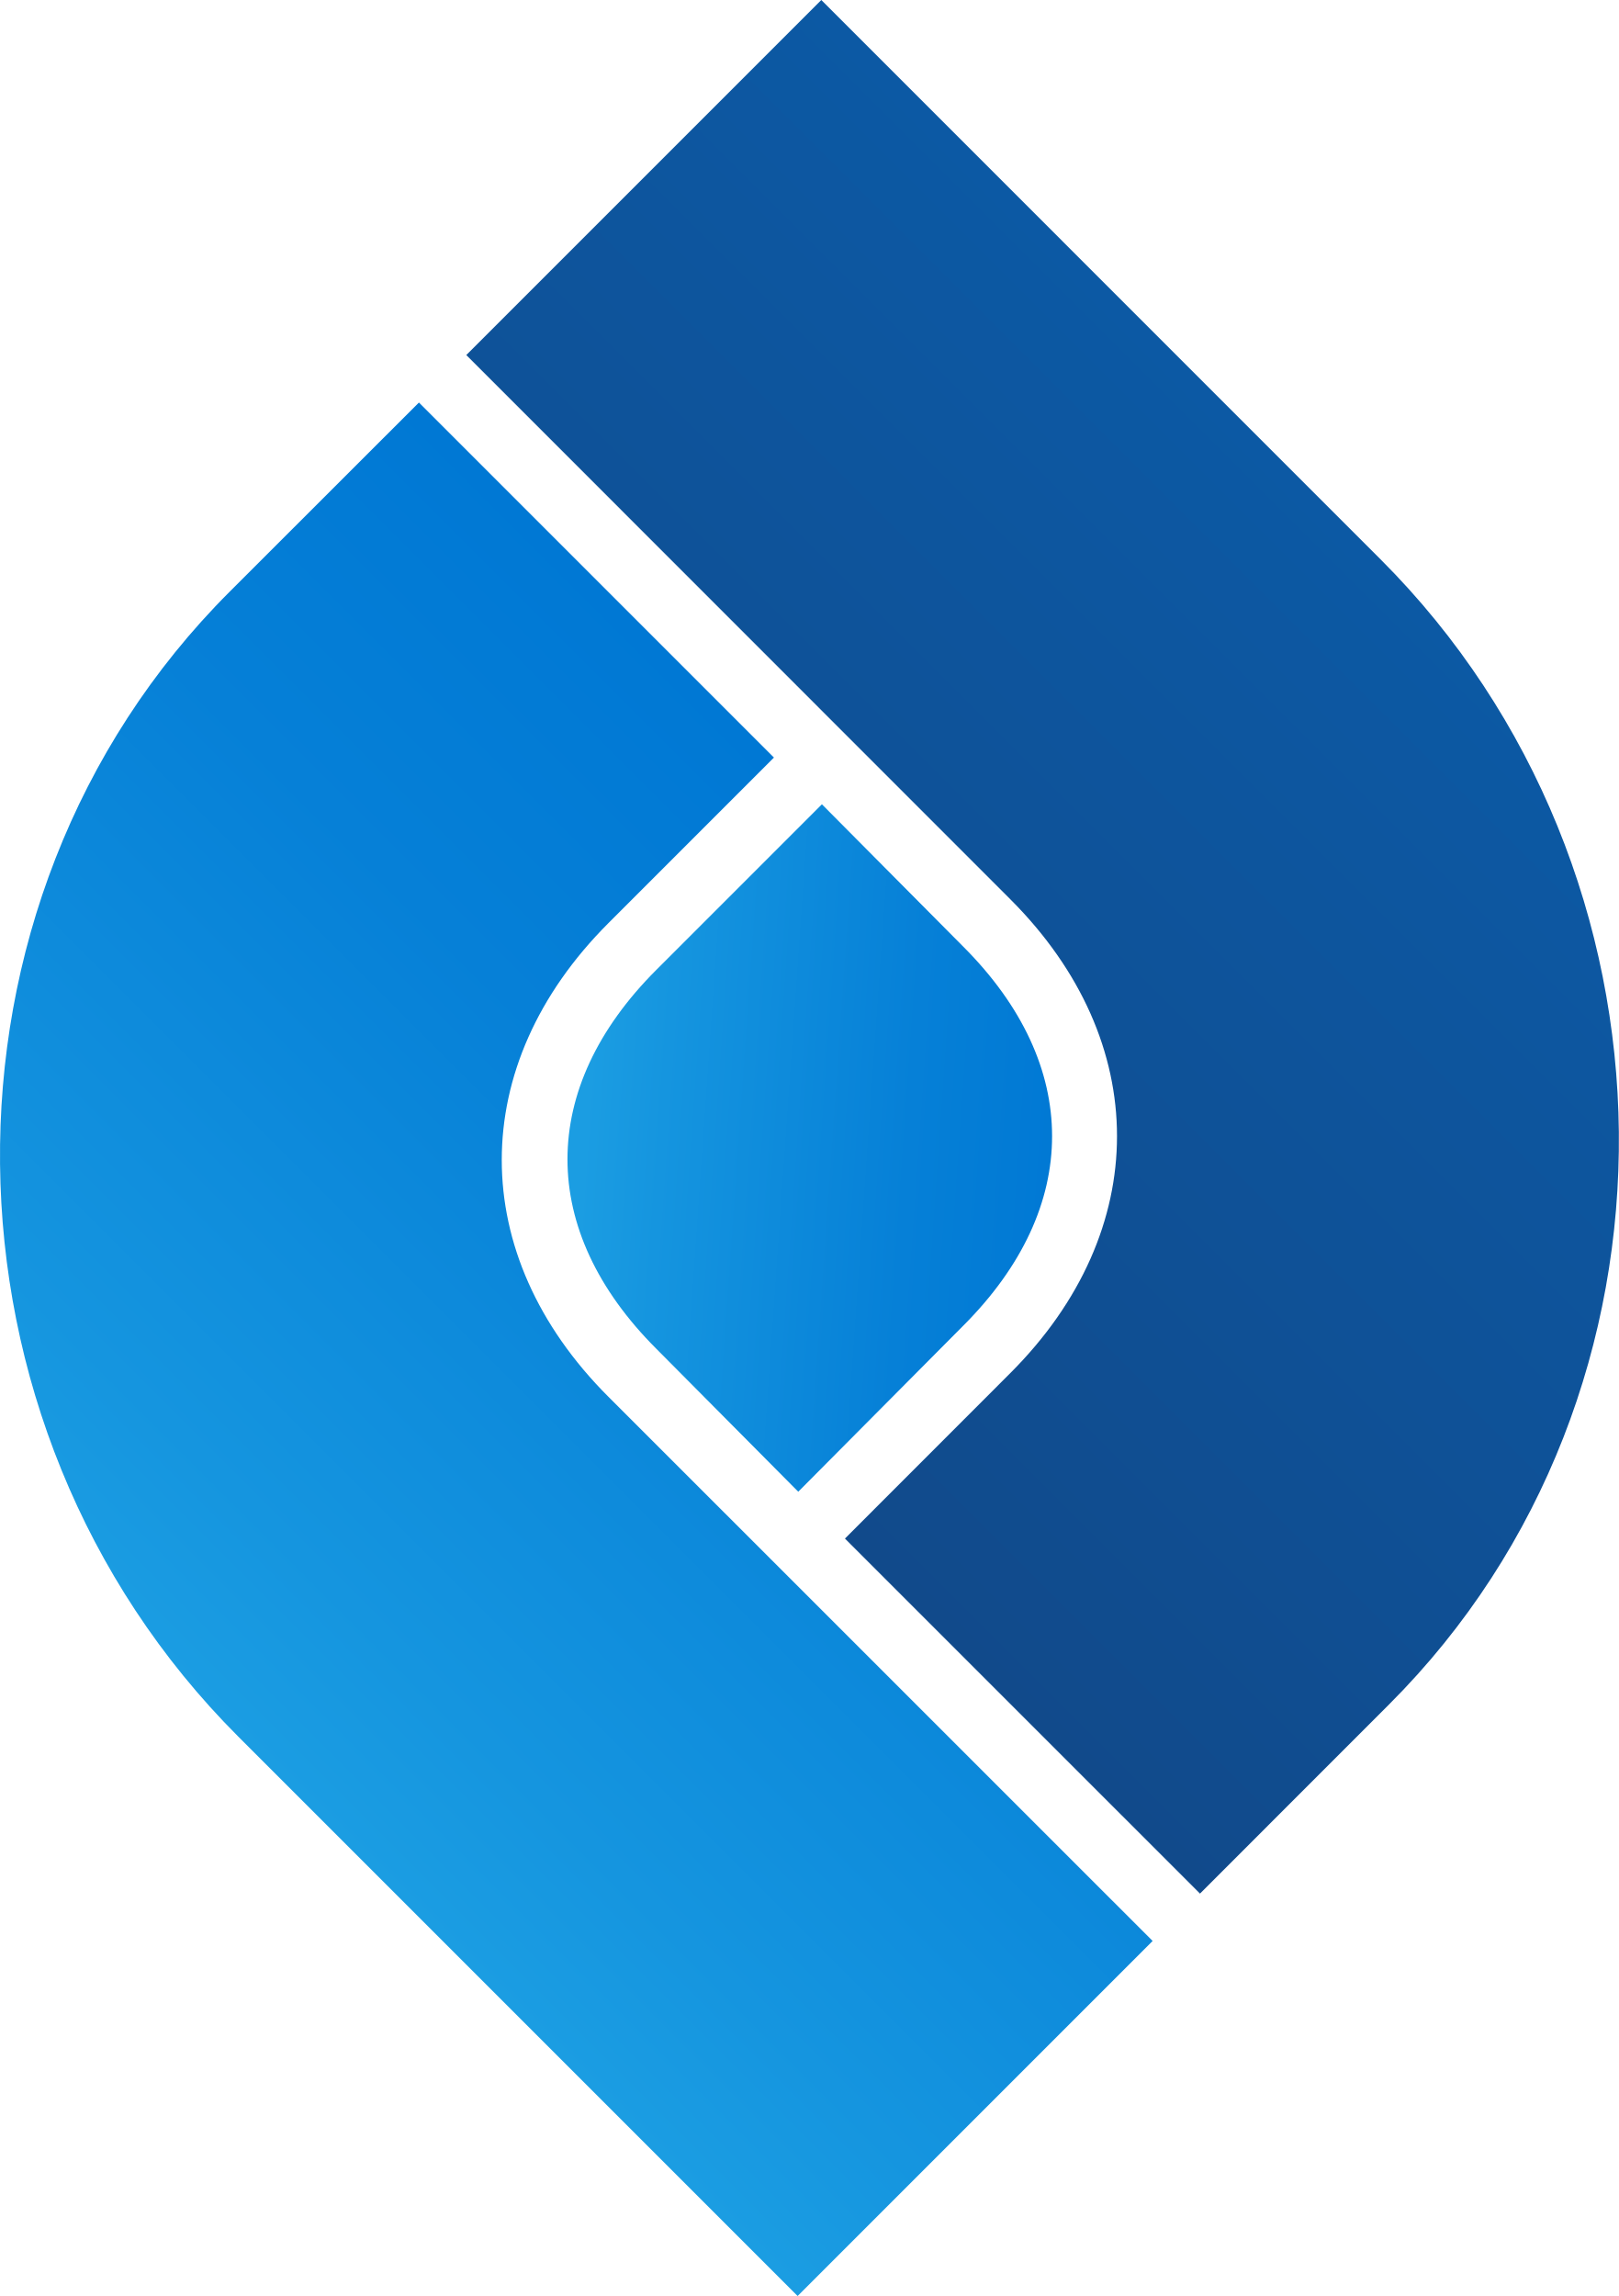
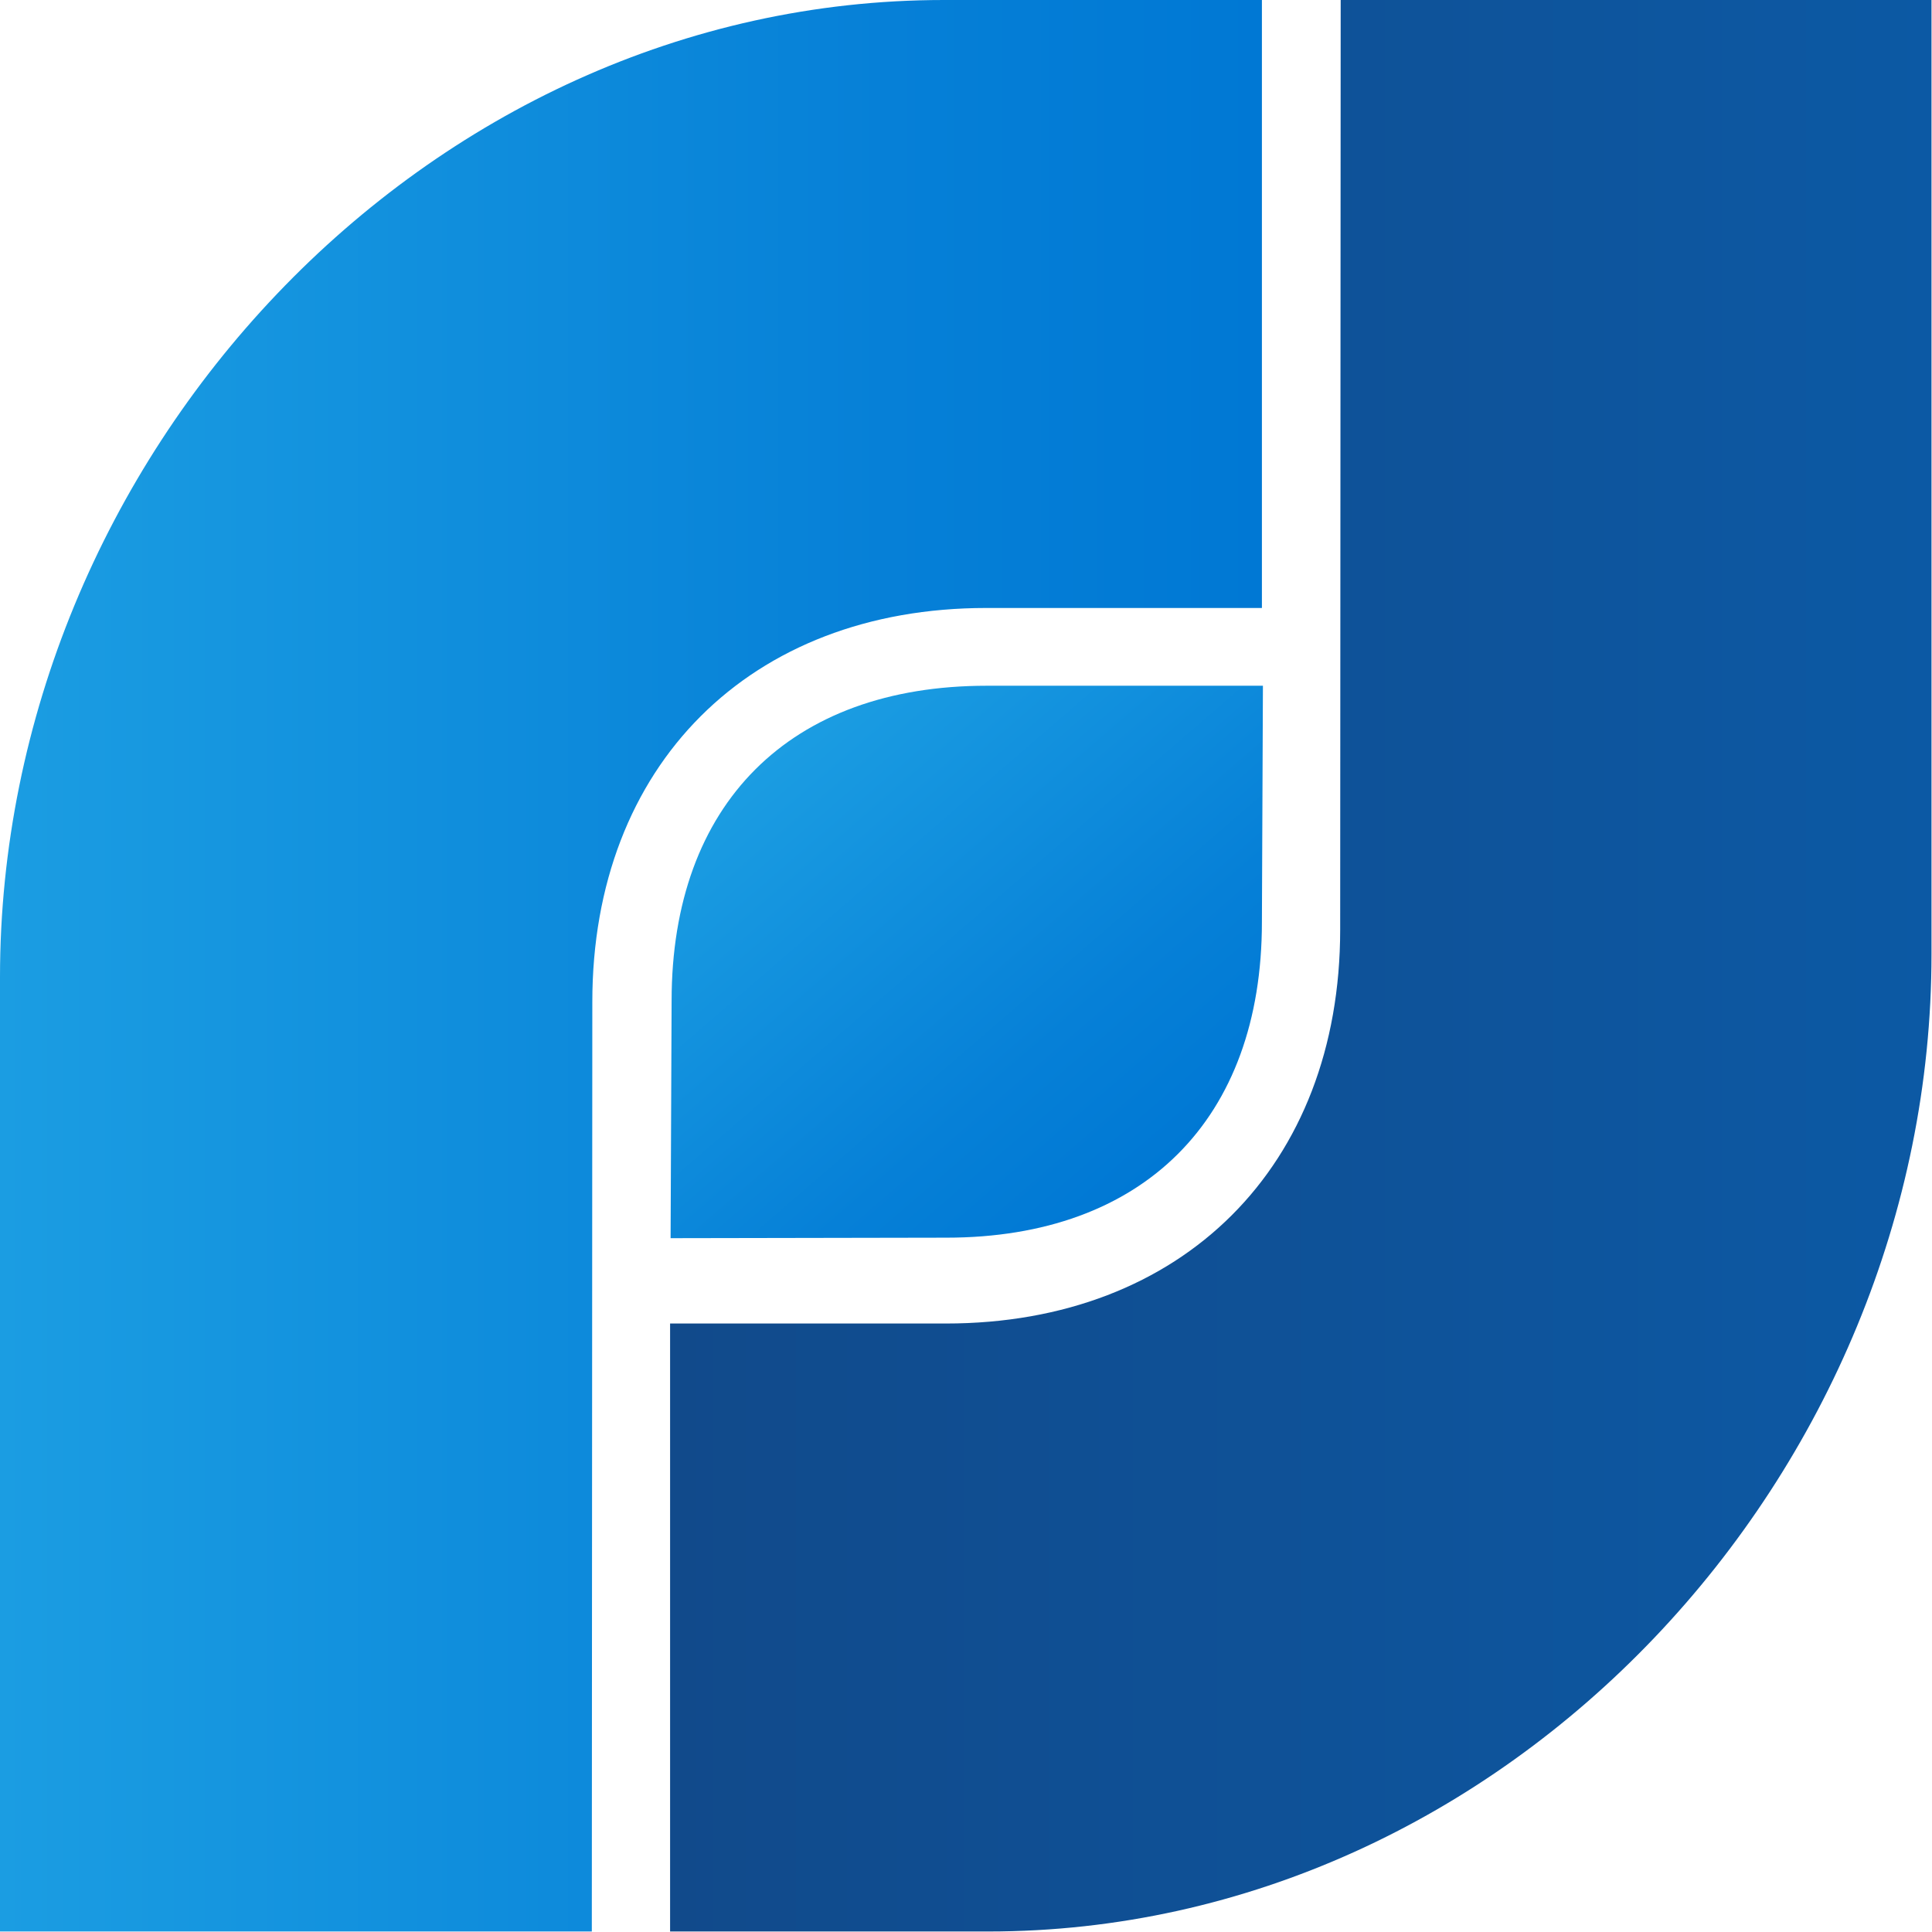
- <svg xmlns="http://www.w3.org/2000/svg" xmlns:xlink="http://www.w3.org/1999/xlink" viewBox="0 0 378.09 536.17">
+ <svg xmlns="http://www.w3.org/2000/svg" xmlns:xlink="http://www.w3.org/1999/xlink" viewBox="0 0 382.6 382.5">
  <defs>
-     <style>.cls-1{fill:url(#linear-gradient);}.cls-2{fill:url(#linear-gradient-2);}.cls-3{fill:url(#linear-gradient-3);}</style>
-     <linearGradient id="linear-gradient" x1="-2.48" y1="268.08" x2="247.67" y2="268.08" gradientTransform="translate(-134.2 212.19) rotate(-45)" gradientUnits="userSpaceOnUse">
+     <linearGradient id="a" x2="249.9" y1="191.3" y2="191.3" gradientUnits="userSpaceOnUse">
      <stop offset="0" stop-color="#1b9de2" />
-       <stop offset="0.16" stop-color="#1595df" />
-       <stop offset="0.67" stop-color="#0680d7" />
+       <stop offset=".2" stop-color="#1595df" />
+       <stop offset=".7" stop-color="#0680d7" />
      <stop offset="1" stop-color="#0078d4" />
    </linearGradient>
-     <linearGradient id="linear-gradient-2" x1="714.18" y1="568.01" x2="826.95" y2="568.01" gradientTransform="matrix(1, 0.07, -0.07, 1, -537.8, -354.84)" xlink:href="#linear-gradient" />
-     <linearGradient id="linear-gradient-3" x1="1562.52" y1="-763.76" x2="1812.67" y2="-763.76" gradientTransform="translate(889.28 -1512.27) rotate(135)" gradientUnits="userSpaceOnUse">
+     <linearGradient id="b" x1="697.3" x2="809.9" y1="499.2" y2="499.2" gradientTransform="rotate(49.2 809.6 -269.1)" xlink:href="#a" />
+     <linearGradient id="c" x1="143.6" x2="393.5" y1="249.8" y2="249.8" gradientTransform="rotate(180 263.1 220.5)" gradientUnits="userSpaceOnUse">
      <stop offset="0" stop-color="#0c59a4" />
      <stop offset="1" stop-color="#114a8b" />
    </linearGradient>
  </defs>
-   <g id="Layer_2" data-name="Layer 2">
-     <g id="Layer_1-2" data-name="Layer 1">
-       <path class="cls-1" d="M269.19,453.26l-82.91,82.91L55.63,405.52C-17.19,332.7-19.2,211,53.62,138.19L97.84,94l82.91,82.91-38.69,38.69c-33.17,33.17-33.17,77.39,0,110.55Z" />
-       <path class="cls-2" d="M225,221.1l-33.05-33.28-38.69,38.69c-27.64,27.64-27.64,60.8,0,88.44l33.17,33.4L225,309.54C252.61,281.9,252.61,248.74,225,221.1Z" />
-       <path class="cls-3" d="M108.9,82.91,191.81,0,322.45,130.65c72.82,72.82,74.84,194.51,2,267.33L280.25,442.2l-82.92-82.91L236,320.6c33.16-33.17,33.16-77.39,0-110.55Z" />
-     </g>
-   </g>
+   <path fill="url(#a)" d="M117 382.5H0v-189C0 90.7 84 0 186.9 0h63v120.4h-54.6c-46.8 0-78 31.2-78 78l-.1 184.1z" />
+   <path fill="url(#b)" d="M249.9 182.6l.2-46.8h-54.7c-39 0-62.4 23.4-62.4 62.4l-.2 47 54.6-.1c39 0 62.5-23.4 62.5-62.5z" />
+   <path fill="url(#c)" d="M265.5 0h117v189c0 102.8-84 193.5-186.8 193.5h-63V262.1h54.6c46.9 0 78.1-31.2 78.1-78L265.5 0z" />
</svg>
